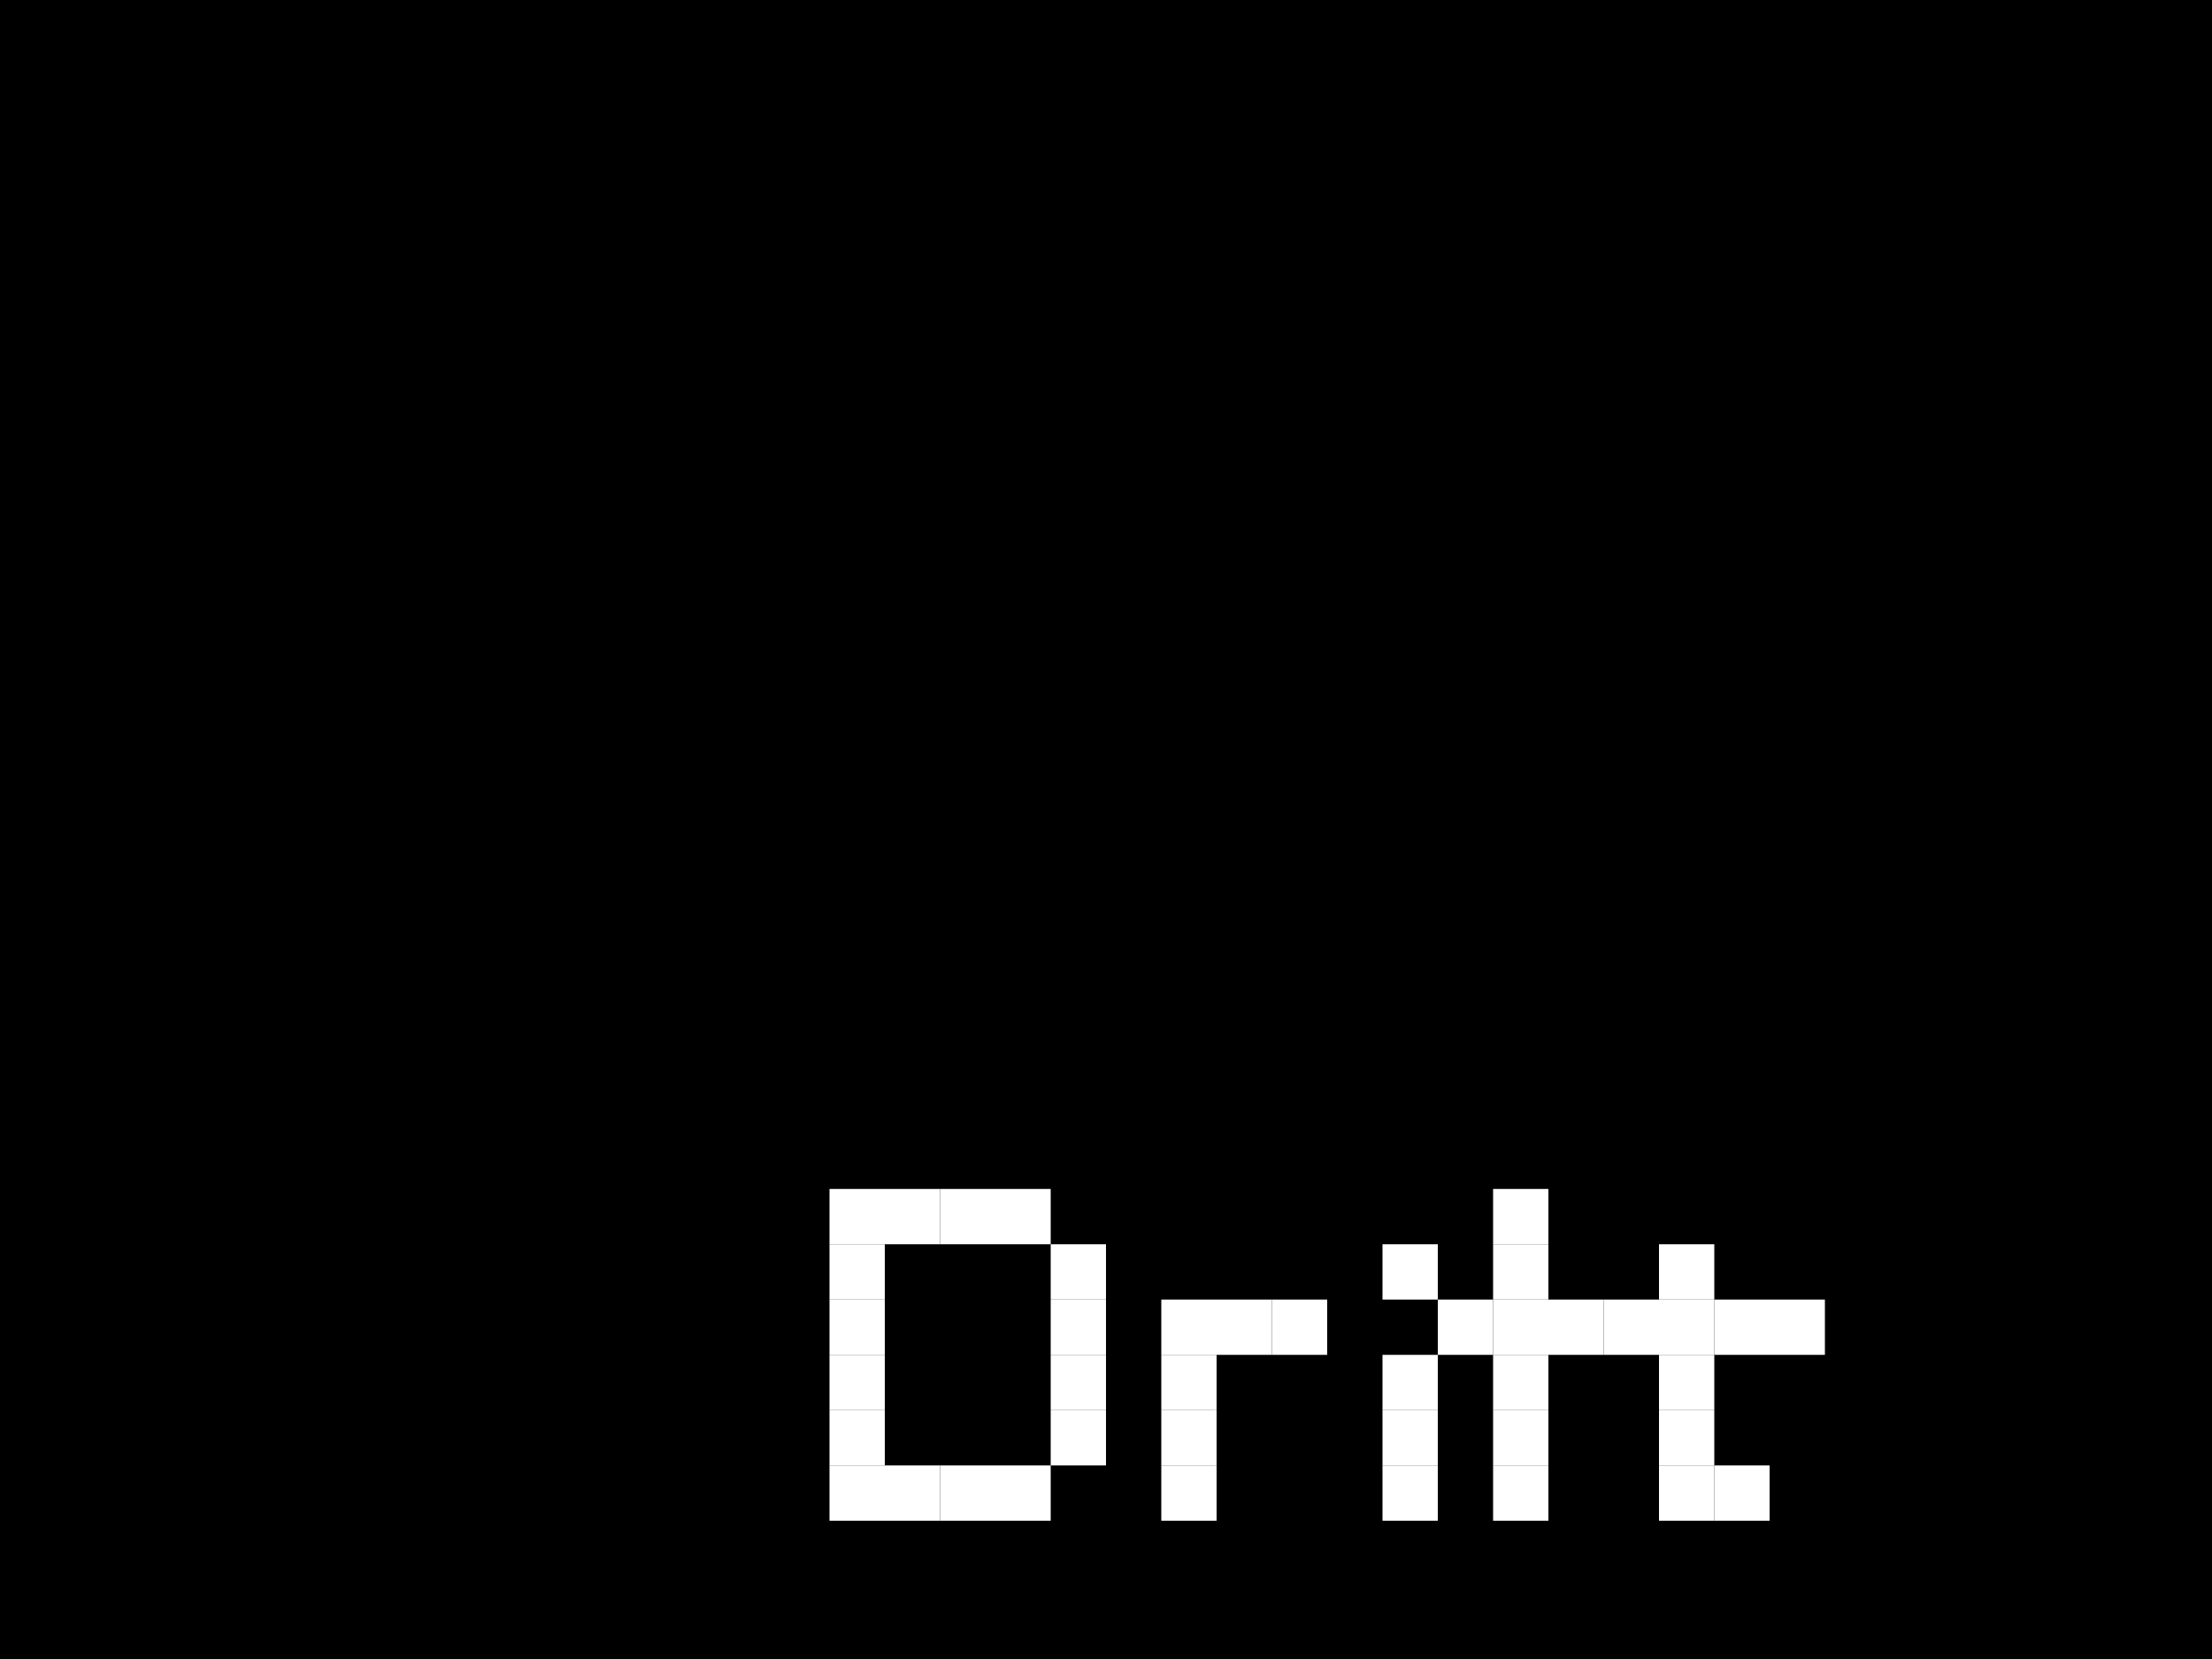
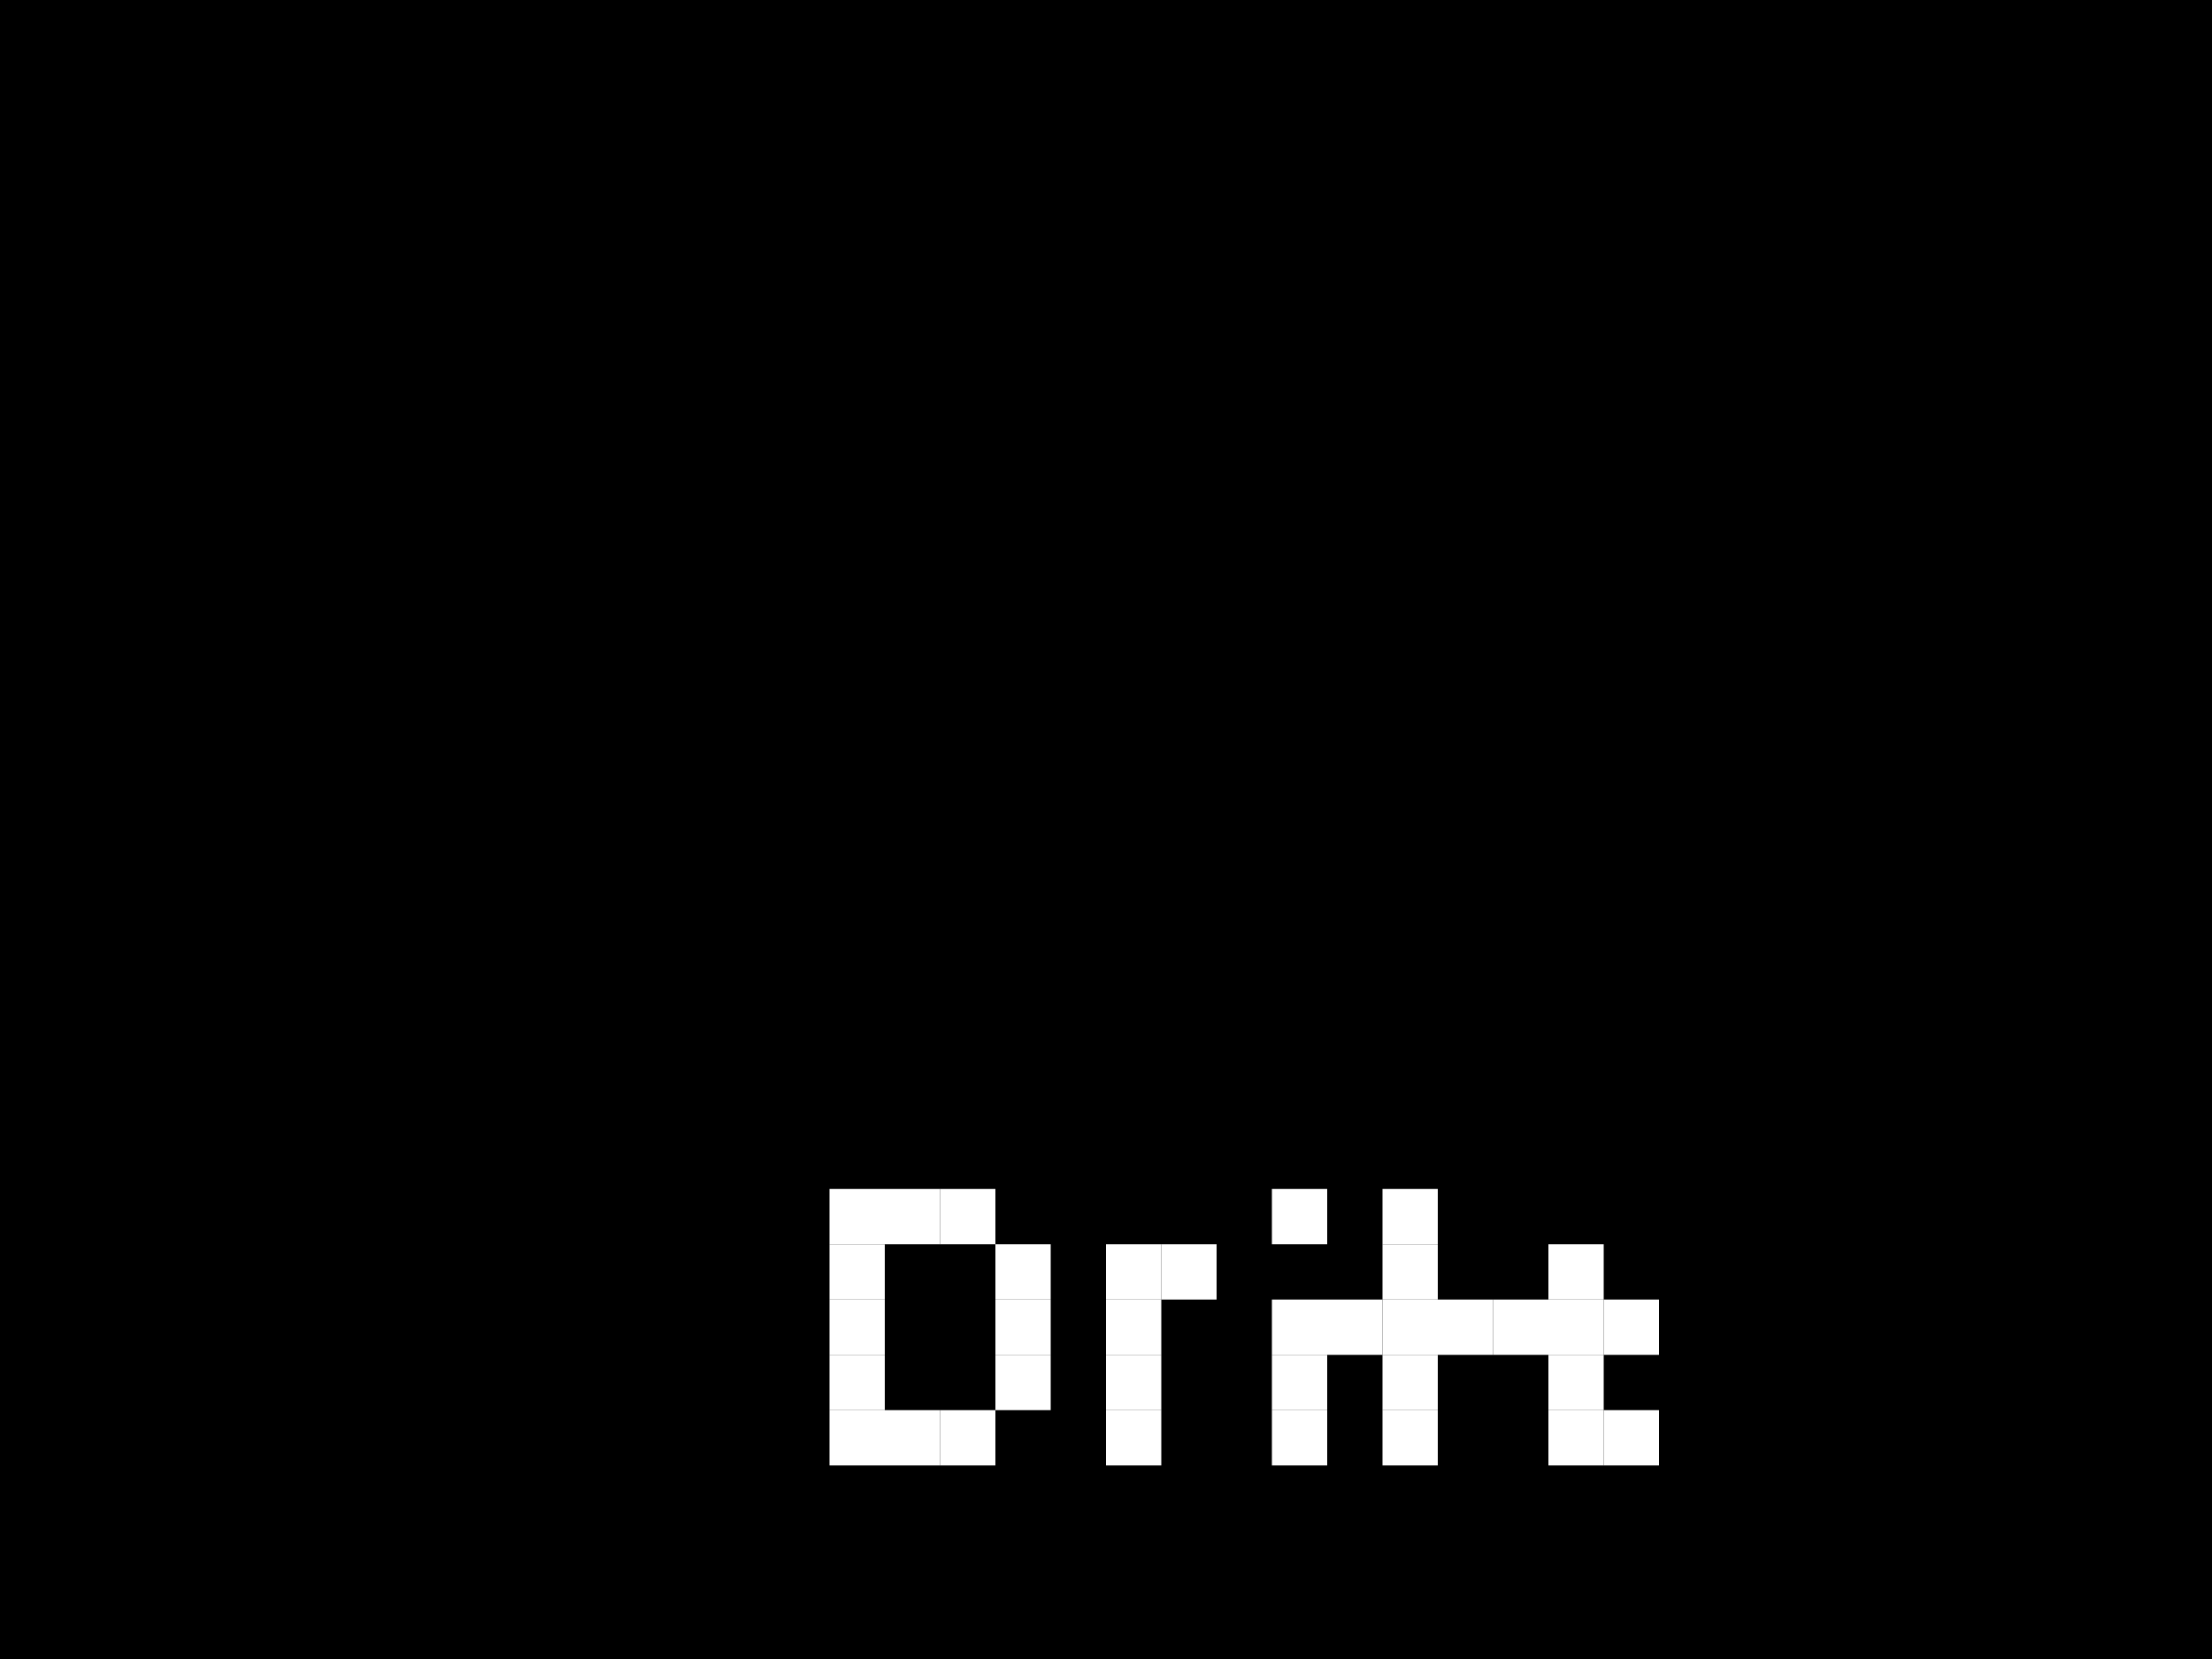
<svg xmlns="http://www.w3.org/2000/svg" viewBox="0 0 800 600" fill="none">
  <rect width="800" height="600" fill="#000000" />
  <g fill="#FFFFFF">
    <rect x="300" y="430" width="20" height="20" />
    <rect x="320" y="430" width="20" height="20" />
    <rect x="340" y="430" width="20" height="20" />
-     <rect x="360" y="430" width="20" height="20" />
    <rect x="300" y="450" width="20" height="20" />
-     <rect x="380" y="450" width="20" height="20" />
+     <rect x="360" y="450" width="20" height="20" />
    <rect x="300" y="470" width="20" height="20" />
-     <rect x="380" y="470" width="20" height="20" />
+     <rect x="360" y="470" width="20" height="20" />
    <rect x="300" y="490" width="20" height="20" />
-     <rect x="380" y="490" width="20" height="20" />
+     <rect x="360" y="490" width="20" height="20" />
    <rect x="300" y="510" width="20" height="20" />
-     <rect x="380" y="510" width="20" height="20" />
-     <rect x="300" y="530" width="20" height="20" />
-     <rect x="320" y="530" width="20" height="20" />
-     <rect x="340" y="530" width="20" height="20" />
-     <rect x="360" y="530" width="20" height="20" />
-     <rect x="420" y="470" width="20" height="20" />
-     <rect x="420" y="490" width="20" height="20" />
-     <rect x="420" y="510" width="20" height="20" />
-     <rect x="420" y="530" width="20" height="20" />
-     <rect x="440" y="470" width="20" height="20" />
+     <rect x="320" y="510" width="20" height="20" />
+     <rect x="340" y="510" width="20" height="20" />
+     <rect x="400" y="450" width="20" height="20" />
+     <rect x="420" y="450" width="20" height="20" />
+     <rect x="400" y="470" width="20" height="20" />
+     <rect x="400" y="490" width="20" height="20" />
+     <rect x="400" y="510" width="20" height="20" />
+     <rect x="460" y="430" width="20" height="20" />
    <rect x="460" y="470" width="20" height="20" />
+     <rect x="460" y="490" width="20" height="20" />
+     <rect x="460" y="510" width="20" height="20" />
+     <rect x="500" y="430" width="20" height="20" />
    <rect x="500" y="450" width="20" height="20" />
+     <rect x="480" y="470" width="20" height="20" />
+     <rect x="500" y="470" width="20" height="20" />
+     <rect x="520" y="470" width="20" height="20" />
    <rect x="500" y="490" width="20" height="20" />
    <rect x="500" y="510" width="20" height="20" />
-     <rect x="500" y="530" width="20" height="20" />
-     <rect x="540" y="430" width="20" height="20" />
-     <rect x="540" y="450" width="20" height="20" />
+     <rect x="560" y="450" width="20" height="20" />
    <rect x="540" y="470" width="20" height="20" />
-     <rect x="520" y="470" width="20" height="20" />
    <rect x="560" y="470" width="20" height="20" />
-     <rect x="540" y="490" width="20" height="20" />
-     <rect x="540" y="510" width="20" height="20" />
-     <rect x="540" y="530" width="20" height="20" />
-     <rect x="600" y="450" width="20" height="20" />
    <rect x="580" y="470" width="20" height="20" />
-     <rect x="600" y="470" width="20" height="20" />
-     <rect x="620" y="470" width="20" height="20" />
-     <rect x="640" y="470" width="20" height="20" />
-     <rect x="600" y="490" width="20" height="20" />
-     <rect x="600" y="510" width="20" height="20" />
-     <rect x="600" y="530" width="20" height="20" />
-     <rect x="620" y="530" width="20" height="20" />
+     <rect x="560" y="490" width="20" height="20" />
+     <rect x="560" y="510" width="20" height="20" />
+     <rect x="580" y="510" width="20" height="20" />
  </g>
</svg>
